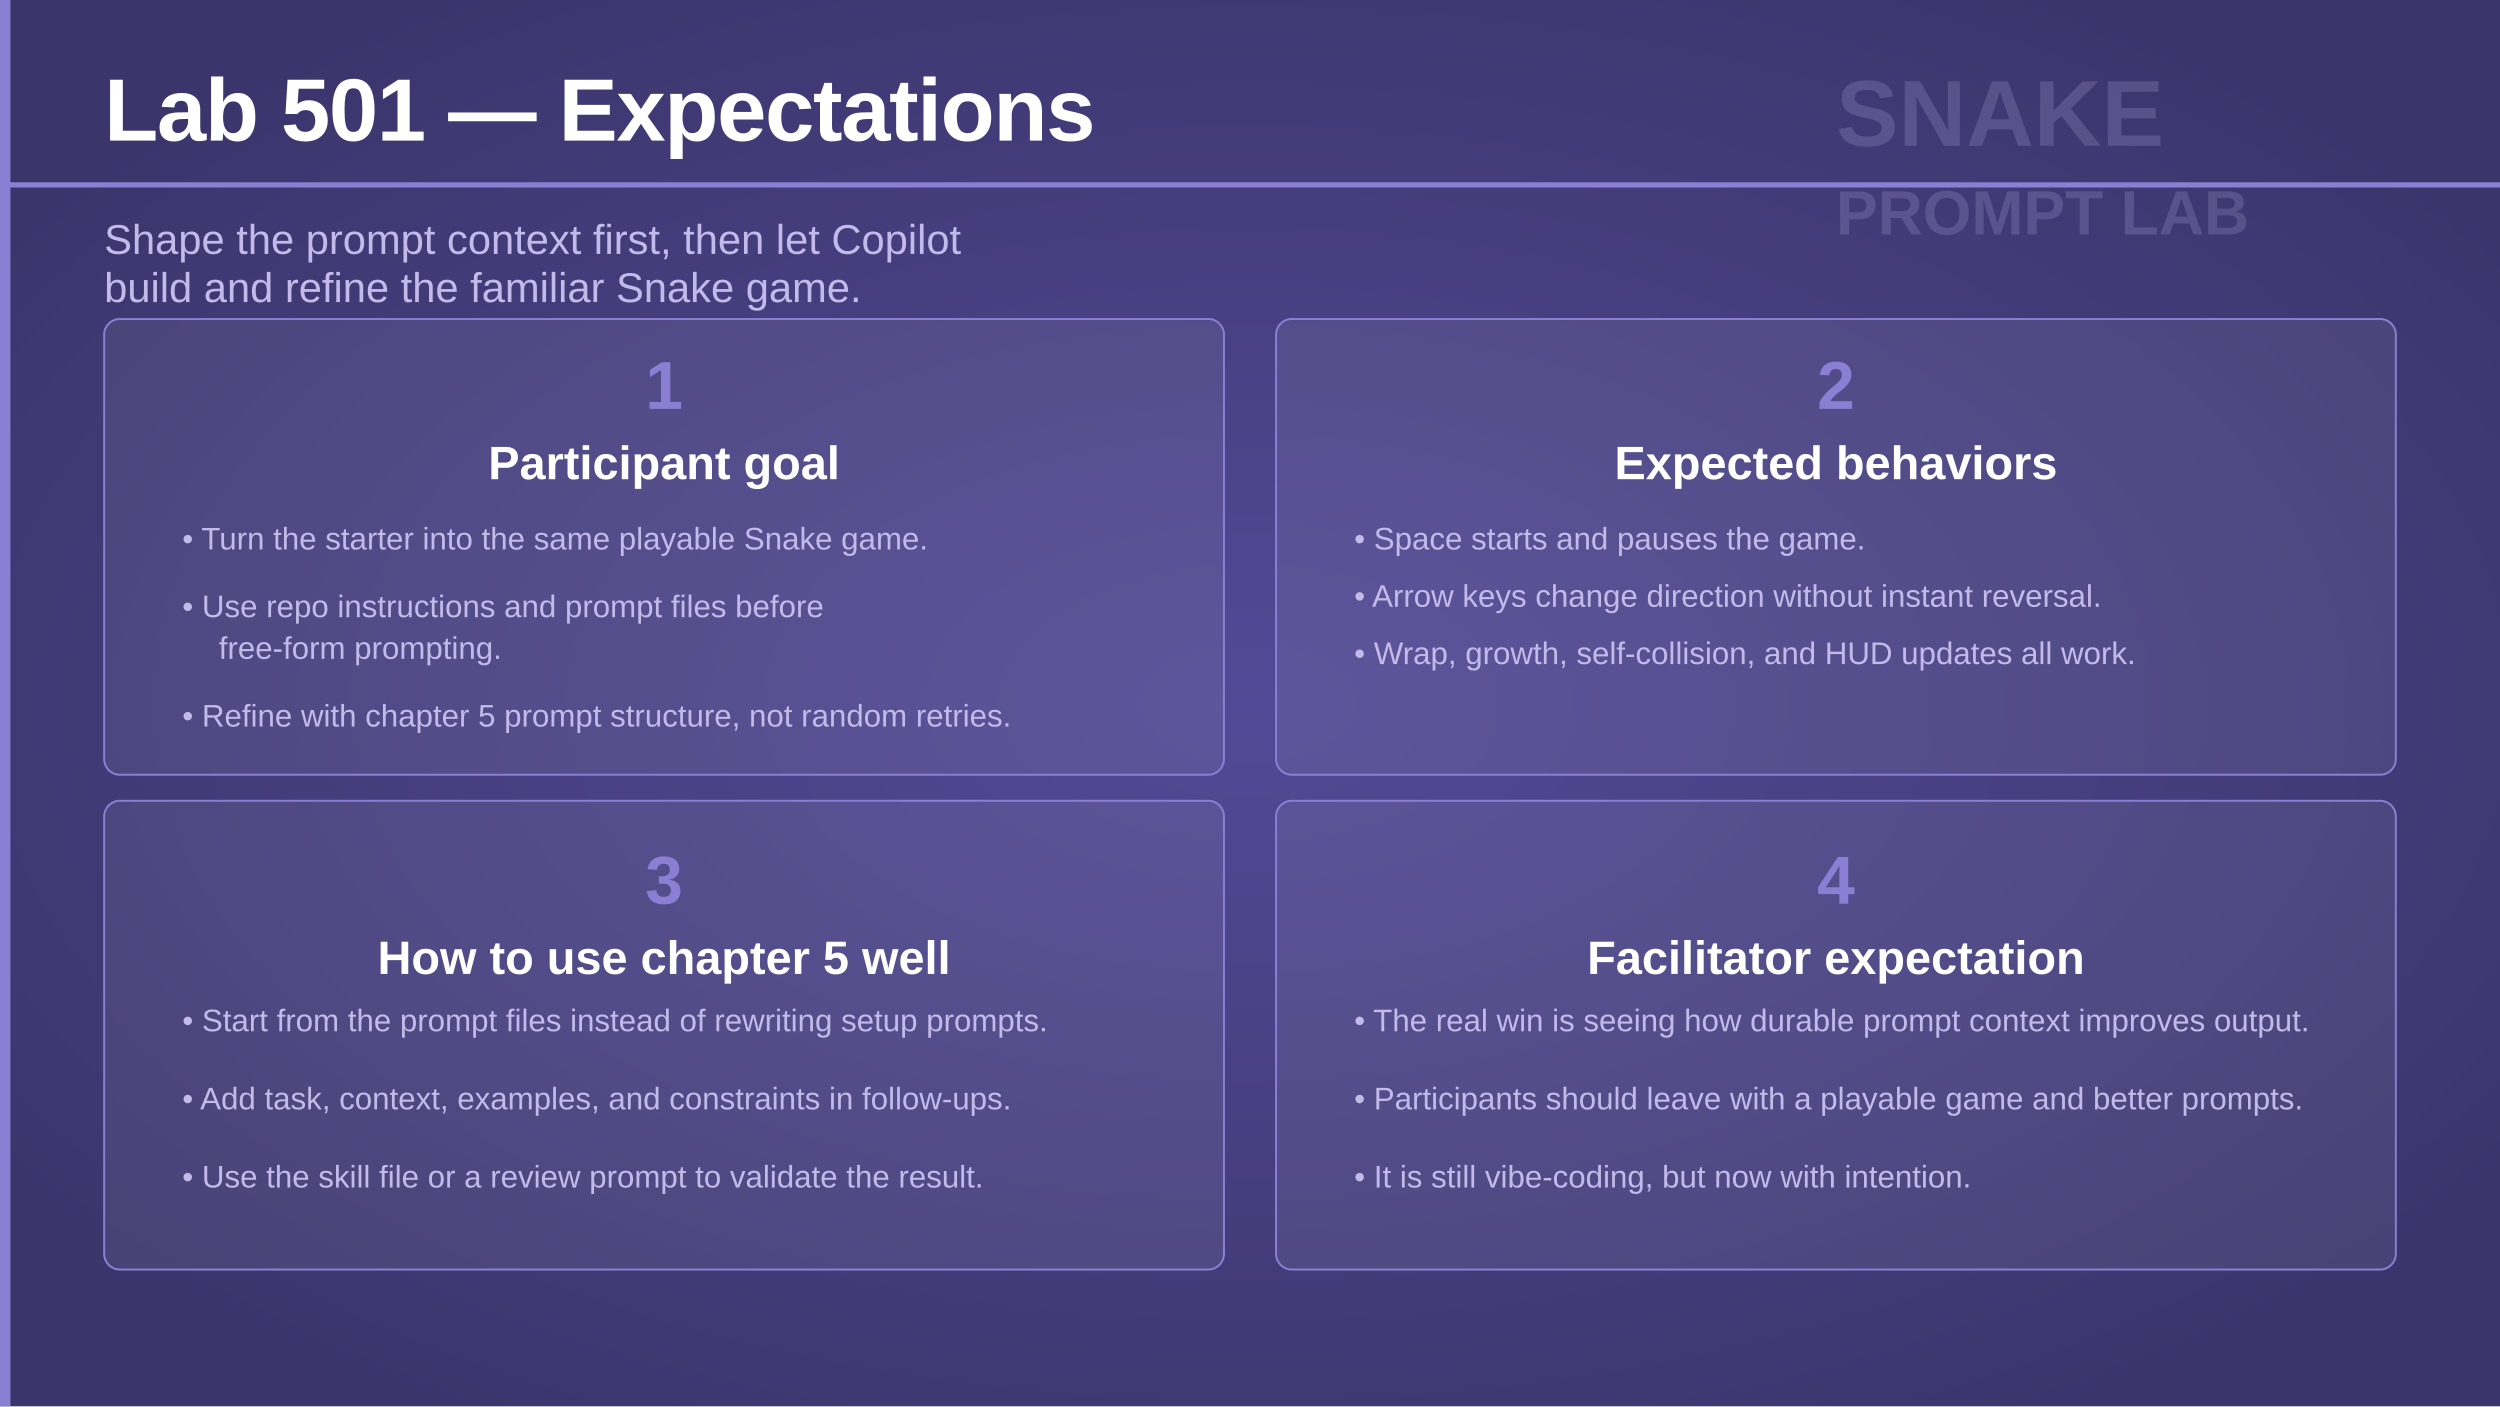
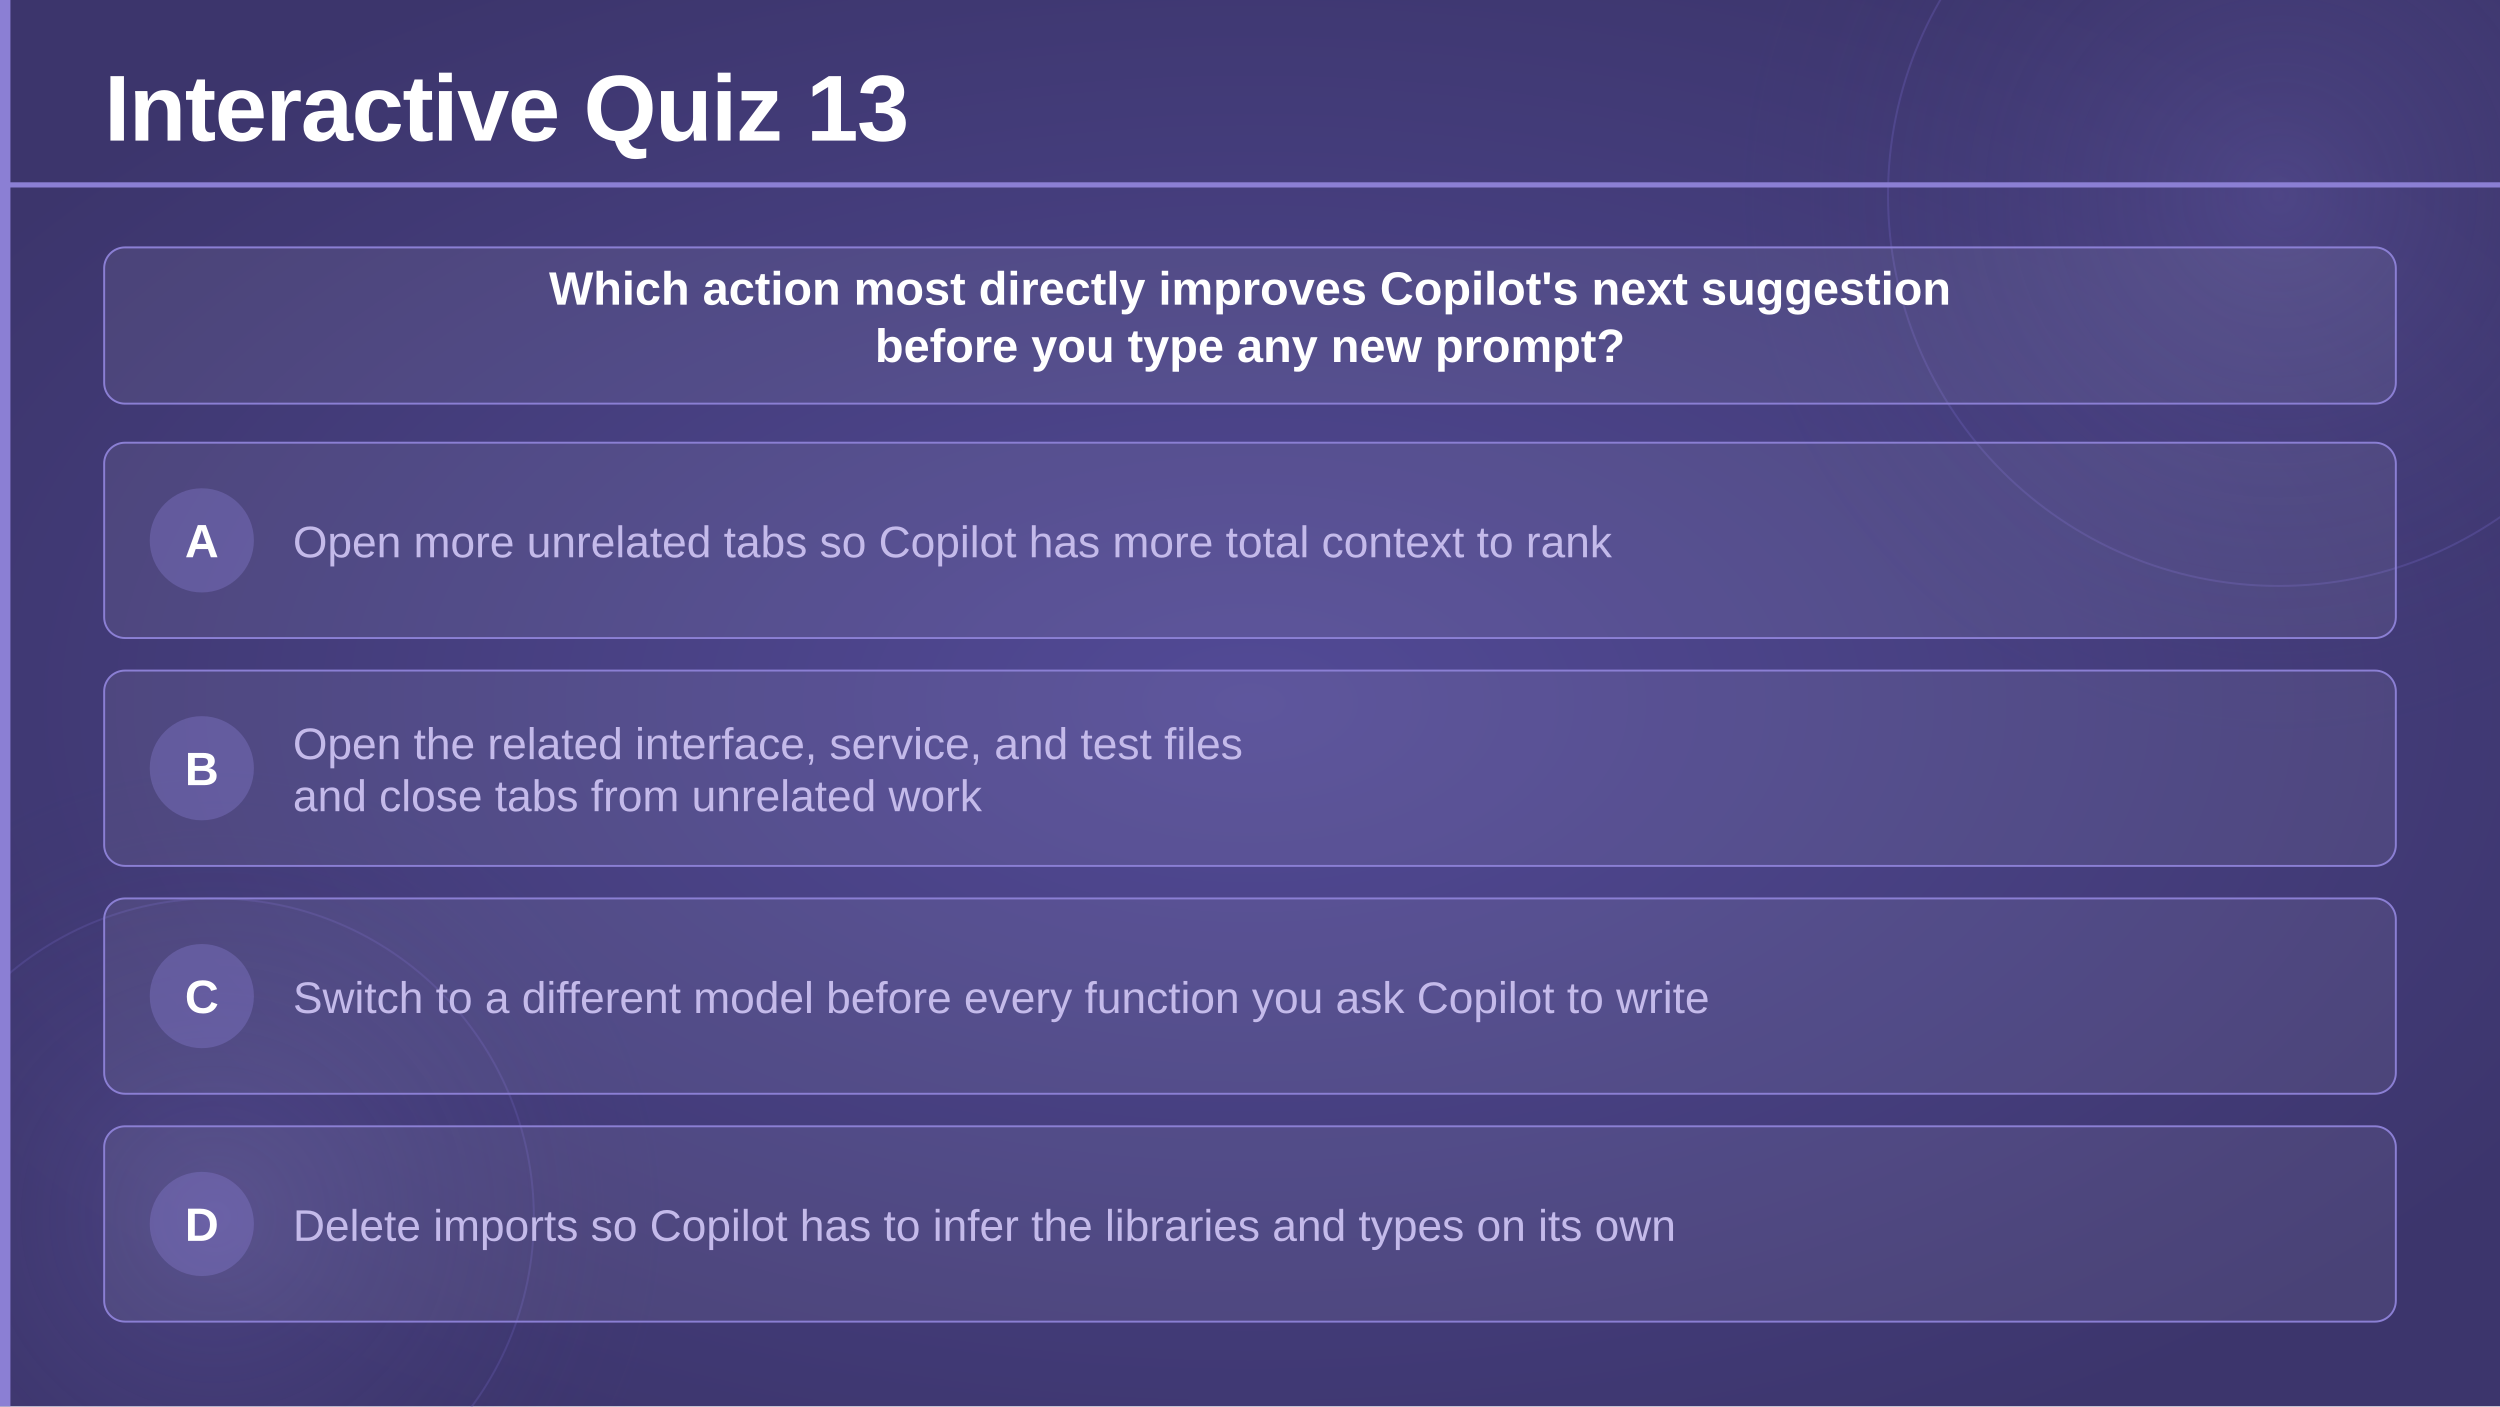
<svg xmlns="http://www.w3.org/2000/svg" viewBox="0 0 1920 1080" width="1920" height="1080">
  <defs>
    <radialGradient id="bgGlow" cx="50%" cy="50%" r="60%">
      <stop offset="0%" stop-color="#524a96" stop-opacity="1" />
      <stop offset="100%" stop-color="#3c356c" stop-opacity="1" />
    </radialGradient>
+     <radialGradient id="circleGlow" cx="50%" cy="50%" r="50%">
+       <stop offset="0%" stop-color="#7c70c8" stop-opacity="0.25" />
+       <stop offset="100%" stop-color="#3c356c" stop-opacity="0" />
+     </radialGradient>
  </defs>
  <rect width="1920" height="1080" fill="url(#bgGlow)" />
-   <rect x="0" y="0" width="8" height="1080" fill="#8b7fd4" />
-   <g transform="translate(1410 58)" opacity="0.2">
-     <text x="0" y="54" font-family="'Segoe UI', 'Helvetica Neue', Arial, sans-serif" font-size="72" font-weight="700" fill="#c4baea">SNAKE</text>
-     <text x="0" y="122" font-family="'Segoe UI', 'Helvetica Neue', Arial, sans-serif" font-size="48" font-weight="700" fill="#c4baea">PROMPT LAB</text>
-   </g>
-   <text x="80" y="108" font-family="'Segoe UI', 'Helvetica Neue', Arial, sans-serif" font-size="68" font-weight="700" fill="#ffffff" letter-spacing="-1">Lab 501 — Expectations</text>
-   <rect x="0" y="140" width="1920" height="4" fill="#8b7fd4" />
-   <text x="80" y="195" font-family="'Segoe UI', 'Helvetica Neue', Arial, sans-serif" font-size="32" font-weight="300" fill="#c4baea">Shape the prompt context first, then let Copilot</text>
-   <text x="80" y="232" font-family="'Segoe UI', 'Helvetica Neue', Arial, sans-serif" font-size="32" font-weight="300" fill="#c4baea">build and refine the familiar Snake game.</text>
-   <rect x="80" y="245" width="860" height="350" rx="12" fill="#ffffff" fill-opacity="0.07" stroke="#8b7fd4" stroke-width="1.5" />
-   <text x="510" y="314" text-anchor="middle" font-family="'Segoe UI', 'Helvetica Neue', Arial, sans-serif" font-size="52" font-weight="700" fill="#8b7fd4">1</text>
-   <text x="510" y="368" text-anchor="middle" font-family="'Segoe UI', 'Helvetica Neue', Arial, sans-serif" font-size="36" font-weight="600" fill="#ffffff">Participant goal</text>
-   <text x="140" y="422" font-family="'Segoe UI', 'Helvetica Neue', Arial, sans-serif" font-size="24" font-weight="300" fill="#c4baea">• Turn the starter into the same playable Snake game.</text>
-   <text x="140" y="474" font-family="'Segoe UI', 'Helvetica Neue', Arial, sans-serif" font-size="24" font-weight="300" fill="#c4baea">• Use repo instructions and prompt files before</text>
-   <text x="168" y="506" font-family="'Segoe UI', 'Helvetica Neue', Arial, sans-serif" font-size="24" font-weight="300" fill="#c4baea">free-form prompting.</text>
-   <text x="140" y="558" font-family="'Segoe UI', 'Helvetica Neue', Arial, sans-serif" font-size="24" font-weight="300" fill="#c4baea">• Refine with chapter 5 prompt structure, not random retries.</text>
-   <rect x="980" y="245" width="860" height="350" rx="12" fill="#ffffff" fill-opacity="0.07" stroke="#8b7fd4" stroke-width="1.5" />
-   <text x="1410" y="314" text-anchor="middle" font-family="'Segoe UI', 'Helvetica Neue', Arial, sans-serif" font-size="52" font-weight="700" fill="#8b7fd4">2</text>
-   <text x="1410" y="368" text-anchor="middle" font-family="'Segoe UI', 'Helvetica Neue', Arial, sans-serif" font-size="36" font-weight="600" fill="#ffffff">Expected behaviors</text>
-   <text x="1040" y="422" font-family="'Segoe UI', 'Helvetica Neue', Arial, sans-serif" font-size="24" font-weight="300" fill="#c4baea">• Space starts and pauses the game.</text>
-   <text x="1040" y="466" font-family="'Segoe UI', 'Helvetica Neue', Arial, sans-serif" font-size="24" font-weight="300" fill="#c4baea">• Arrow keys change direction without instant reversal.</text>
-   <text x="1040" y="510" font-family="'Segoe UI', 'Helvetica Neue', Arial, sans-serif" font-size="24" font-weight="300" fill="#c4baea">• Wrap, growth, self-collision, and HUD updates all work.</text>
-   <rect x="80" y="615" width="860" height="360" rx="12" fill="#ffffff" fill-opacity="0.07" stroke="#8b7fd4" stroke-width="1.5" />
-   <text x="510" y="694" text-anchor="middle" font-family="'Segoe UI', 'Helvetica Neue', Arial, sans-serif" font-size="52" font-weight="700" fill="#8b7fd4">3</text>
-   <text x="510" y="748" text-anchor="middle" font-family="'Segoe UI', 'Helvetica Neue', Arial, sans-serif" font-size="36" font-weight="600" fill="#ffffff">How to use chapter 5 well</text>
-   <text x="140" y="792" font-family="'Segoe UI', 'Helvetica Neue', Arial, sans-serif" font-size="24" font-weight="300" fill="#c4baea">• Start from the prompt files instead of rewriting setup prompts.</text>
-   <text x="140" y="852" font-family="'Segoe UI', 'Helvetica Neue', Arial, sans-serif" font-size="24" font-weight="300" fill="#c4baea">• Add task, context, examples, and constraints in follow-ups.</text>
-   <text x="140" y="912" font-family="'Segoe UI', 'Helvetica Neue', Arial, sans-serif" font-size="24" font-weight="300" fill="#c4baea">• Use the skill file or a review prompt to validate the result.</text>
-   <rect x="980" y="615" width="860" height="360" rx="12" fill="#ffffff" fill-opacity="0.07" stroke="#8b7fd4" stroke-width="1.5" />
-   <text x="1410" y="694" text-anchor="middle" font-family="'Segoe UI', 'Helvetica Neue', Arial, sans-serif" font-size="52" font-weight="700" fill="#8b7fd4">4</text>
-   <text x="1410" y="748" text-anchor="middle" font-family="'Segoe UI', 'Helvetica Neue', Arial, sans-serif" font-size="36" font-weight="600" fill="#ffffff">Facilitator expectation</text>
-   <text x="1040" y="792" font-family="'Segoe UI', 'Helvetica Neue', Arial, sans-serif" font-size="24" font-weight="300" fill="#c4baea">• The real win is seeing how durable prompt context improves output.</text>
-   <text x="1040" y="852" font-family="'Segoe UI', 'Helvetica Neue', Arial, sans-serif" font-size="24" font-weight="300" fill="#c4baea">• Participants should leave with a playable game and better prompts.</text>
-   <text x="1040" y="912" font-family="'Segoe UI', 'Helvetica Neue', Arial, sans-serif" font-size="24" font-weight="300" fill="#c4baea">• It is still vibe-coding, but now with intention.</text>
+   <circle cx="1750" cy="150" r="420" fill="url(#circleGlow)" />
+   <circle cx="1750" cy="150" r="300" fill="none" stroke="#6a5fb8" stroke-width="1.5" opacity="0.35" />
+   <circle cx="165" cy="935" r="350" fill="url(#circleGlow)" />
+   <circle cx="165" cy="935" r="245" fill="none" stroke="#6a5fb8" stroke-width="1.5" opacity="0.3" />
+   <rect x="0" y="0" width="8" height="1080" fill="#8b7fd4" rx="0" />
+   <text x="80" y="108" font-family="'Segoe UI', 'Helvetica Neue', Arial, sans-serif" font-size="72" font-weight="700" fill="#ffffff" letter-spacing="-1">Interactive Quiz 13</text>
+   <rect x="0" y="140" width="1920" height="4" fill="#8b7fd4" rx="0" />
+   <rect x="80" y="190" width="1760" height="120" rx="16" fill="#ffffff" fill-opacity="0.07" stroke="#8b7fd4" stroke-width="1.5" />
+   <text x="960" y="234" text-anchor="middle" font-family="'Segoe UI', 'Helvetica Neue', Arial, sans-serif" font-size="36" font-weight="600" fill="#ffffff">Which action most directly improves Copilot's next suggestion</text>
+   <text x="960" y="278" text-anchor="middle" font-family="'Segoe UI', 'Helvetica Neue', Arial, sans-serif" font-size="36" font-weight="600" fill="#ffffff">before you type any new prompt?</text>
+   <rect x="80" y="340" width="1760" height="150" rx="16" fill="#ffffff" fill-opacity="0.07" stroke="#8b7fd4" stroke-width="1.5" />
+   <circle cx="155" cy="415" r="40" fill="#8b7fd4" fill-opacity="0.35" />
+   <text x="155" y="428" text-anchor="middle" font-family="'Segoe UI', 'Helvetica Neue', Arial, sans-serif" font-size="36" font-weight="700" fill="#ffffff">A</text>
+   <text x="225" y="428" font-family="'Segoe UI', 'Helvetica Neue', Arial, sans-serif" font-size="34" font-weight="300" fill="#c4baea">Open more unrelated tabs so Copilot has more total context to rank</text>
+   <rect x="80" y="515" width="1760" height="150" rx="16" fill="#ffffff" fill-opacity="0.07" stroke="#8b7fd4" stroke-width="1.5" />
+   <circle cx="155" cy="590" r="40" fill="#8b7fd4" fill-opacity="0.35" />
+   <text x="155" y="603" text-anchor="middle" font-family="'Segoe UI', 'Helvetica Neue', Arial, sans-serif" font-size="36" font-weight="700" fill="#ffffff">B</text>
+   <text x="225" y="583" font-family="'Segoe UI', 'Helvetica Neue', Arial, sans-serif" font-size="34" font-weight="300" fill="#c4baea">Open the related interface, service, and test files</text>
+   <text x="225" y="623" font-family="'Segoe UI', 'Helvetica Neue', Arial, sans-serif" font-size="34" font-weight="300" fill="#c4baea">and close tabs from unrelated work</text>
+   <rect x="80" y="690" width="1760" height="150" rx="16" fill="#ffffff" fill-opacity="0.07" stroke="#8b7fd4" stroke-width="1.5" />
+   <circle cx="155" cy="765" r="40" fill="#8b7fd4" fill-opacity="0.35" />
+   <text x="155" y="778" text-anchor="middle" font-family="'Segoe UI', 'Helvetica Neue', Arial, sans-serif" font-size="36" font-weight="700" fill="#ffffff">C</text>
+   <text x="225" y="778" font-family="'Segoe UI', 'Helvetica Neue', Arial, sans-serif" font-size="34" font-weight="300" fill="#c4baea">Switch to a different model before every function you ask Copilot to write</text>
+   <rect x="80" y="865" width="1760" height="150" rx="16" fill="#ffffff" fill-opacity="0.07" stroke="#8b7fd4" stroke-width="1.5" />
+   <circle cx="155" cy="940" r="40" fill="#8b7fd4" fill-opacity="0.35" />
+   <text x="155" y="953" text-anchor="middle" font-family="'Segoe UI', 'Helvetica Neue', Arial, sans-serif" font-size="36" font-weight="700" fill="#ffffff">D</text>
+   <text x="225" y="953" font-family="'Segoe UI', 'Helvetica Neue', Arial, sans-serif" font-size="34" font-weight="300" fill="#c4baea">Delete imports so Copilot has to infer the libraries and types on its own</text>
</svg>
